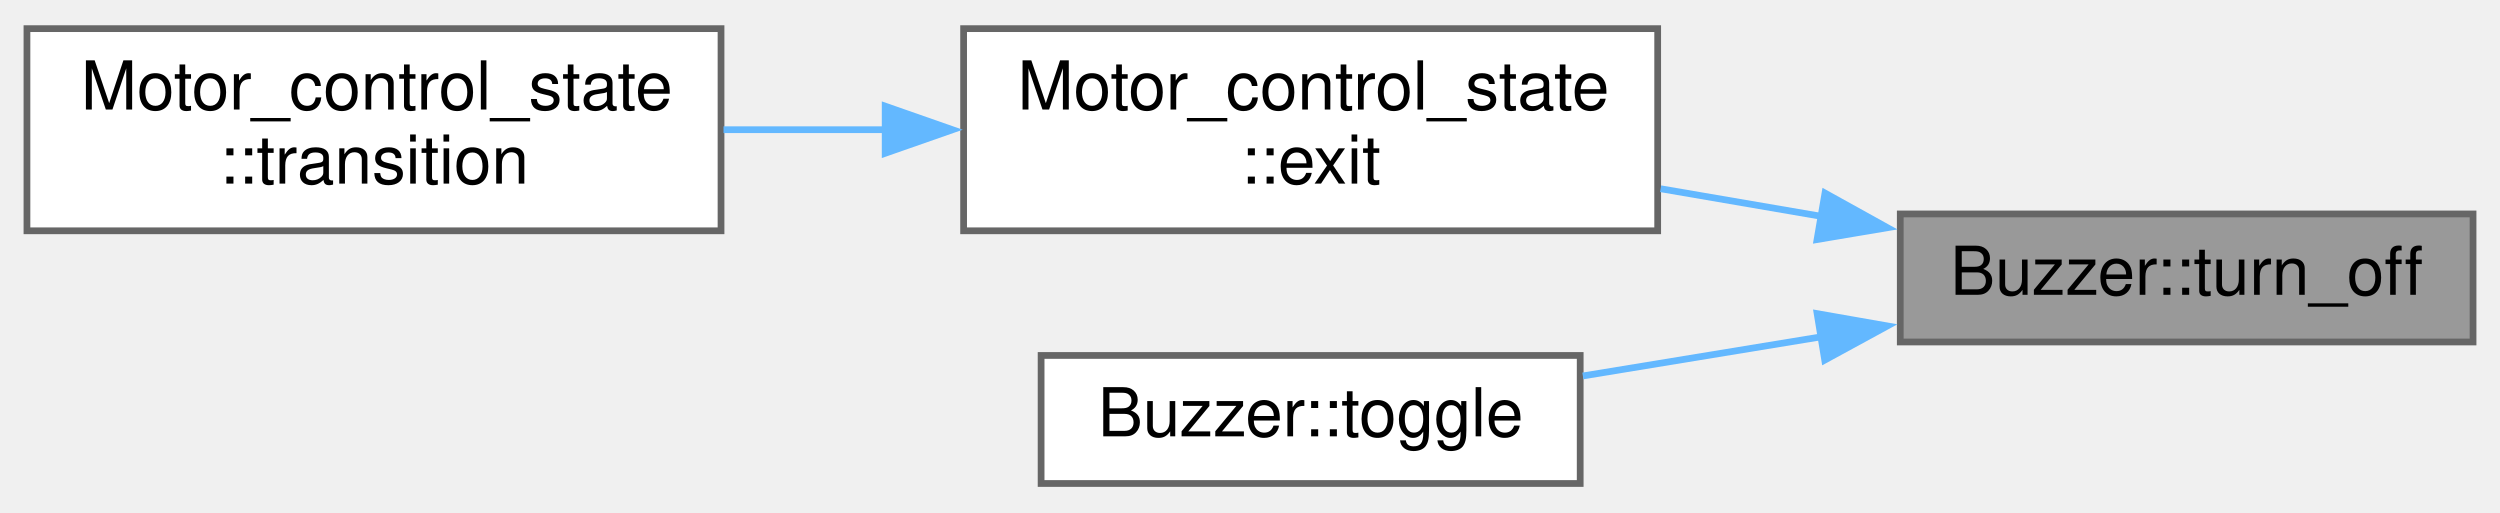
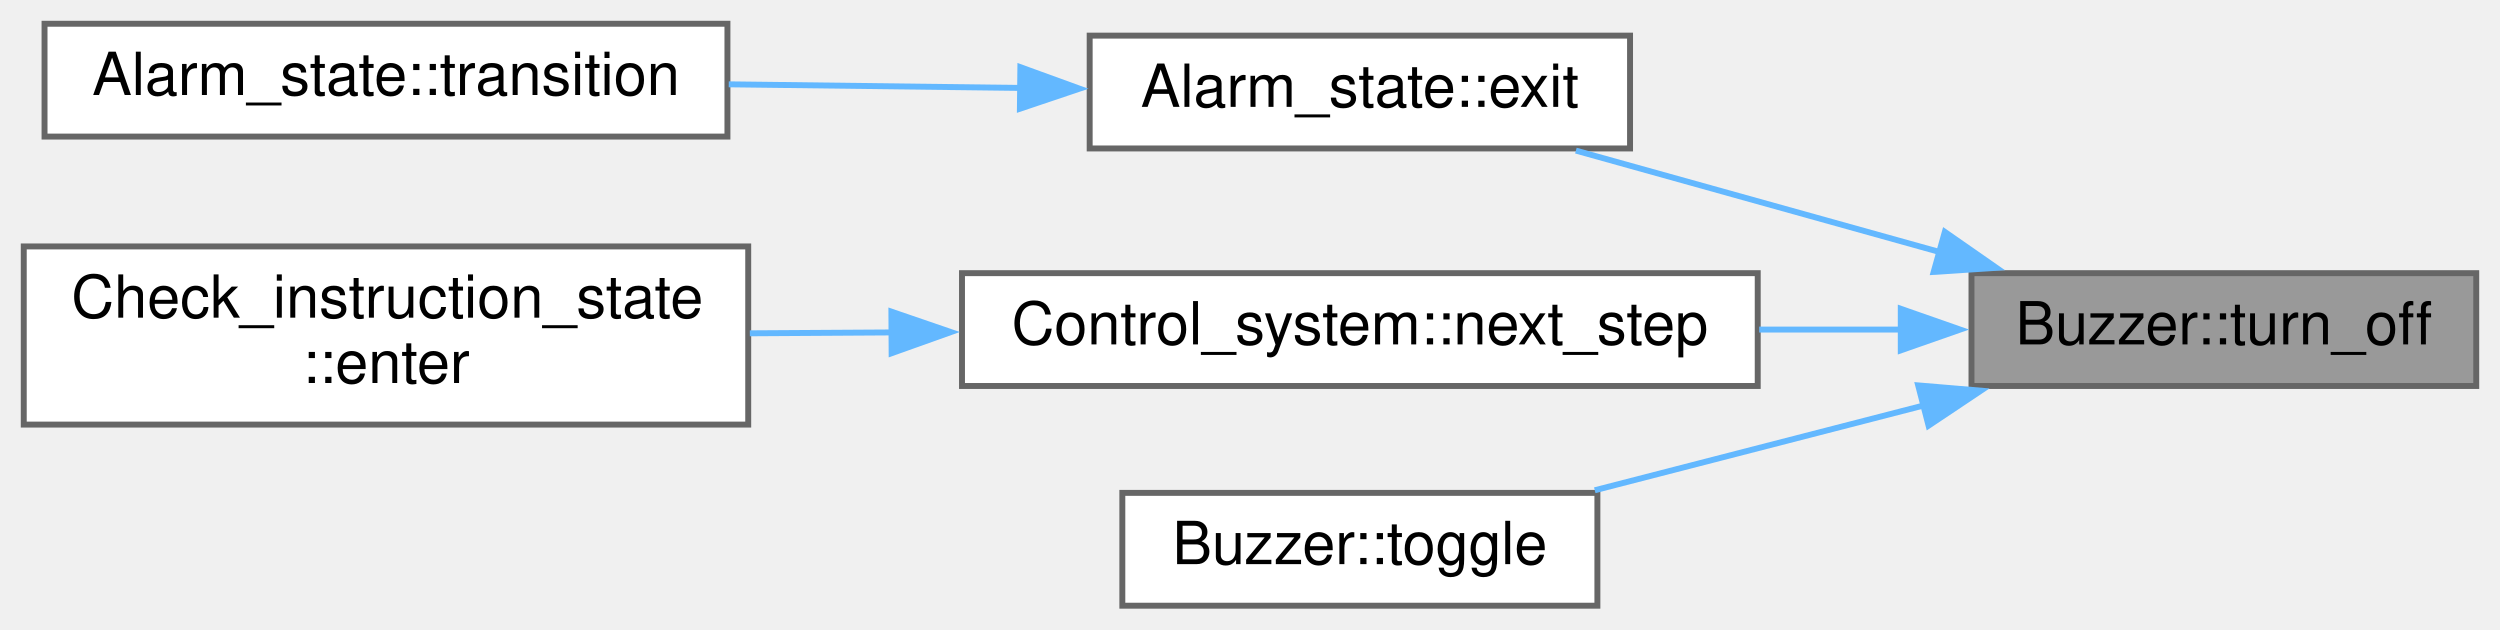
- <svg xmlns="http://www.w3.org/2000/svg" xmlns:xlink="http://www.w3.org/1999/xlink" width="371pt" height="76pt" viewBox="0.00 0.00 371.00 75.50">
-   <g id="graph0" class="graph" transform="scale(1 1) rotate(0) translate(4 71.5)">
+ <svg xmlns="http://www.w3.org/2000/svg" xmlns:xlink="http://www.w3.org/1999/xlink" width="421pt" height="106pt" viewBox="0.00 0.00 421.00 106.00">
+   <g id="graph0" class="graph" transform="scale(1 1) rotate(0) translate(4 102)">
    <g id="node1" class="node">
      <g id="a_node1">
        <a xlink:title="Apaga el buzzer.">
-           <polygon fill="#999999" stroke="#666666" points="363,-40 278,-40 278,-21 363,-21 363,-40" />
-           <text text-anchor="middle" x="320.5" y="-28" font-family="Helvetica,sans-Serif" font-size="10.00">Buzzer::turn_off</text>
+           <polygon fill="#999999" stroke="#666666" points="413,-56 328,-56 328,-37 413,-37 413,-56" />
+           <text text-anchor="middle" x="370.5" y="-44" font-family="Helvetica,sans-Serif" font-size="10.00">Buzzer::turn_off</text>
        </a>
      </g>
    </g>
    <g id="node2" class="node">
      <g id="a_node2">
-         <a xlink:href="class_motor__control__state.html#aad1d65bba61eca448757e07e4e7dcb2b" target="_top" xlink:title="Salida del estado, apaga LEDs y Buzzer.">
-           <polygon fill="white" stroke="#666666" points="242,-67.5 139,-67.5 139,-37.5 242,-37.5 242,-67.5" />
-           <text text-anchor="start" x="147" y="-55.5" font-family="Helvetica,sans-Serif" font-size="10.00">Motor_control_state</text>
-           <text text-anchor="middle" x="190.5" y="-44.5" font-family="Helvetica,sans-Serif" font-size="10.00">::exit</text>
+         <a xlink:href="class_alarm__state.html#acf39d27a3ccd1c25ade55e08918650f8" target="_top" xlink:title="Salida del estado, apaga LEDs y Buzzer.">
+           <polygon fill="white" stroke="#666666" points="270.5,-96 179.5,-96 179.5,-77 270.5,-77 270.5,-96" />
+           <text text-anchor="middle" x="225" y="-84" font-family="Helvetica,sans-Serif" font-size="10.00">Alarm_state::exit</text>
        </a>
      </g>
    </g>
    <g id="edge1" class="edge">
-       <path fill="none" stroke="#63b8ff" d="M266.26,-39.65C258.38,-41.01 250.27,-42.4 242.44,-43.74" />
-       <polygon fill="#63b8ff" stroke="#63b8ff" points="266.83,-43.1 276.1,-37.96 265.65,-36.2 266.83,-43.1" />
+       <path fill="none" stroke="#63b8ff" d="M322.63,-59.56C302.7,-65.12 279.86,-71.49 261.38,-76.64" />
+       <polygon fill="#63b8ff" stroke="#63b8ff" points="323.51,-62.95 332.2,-56.9 321.63,-56.21 323.51,-62.95" />
    </g>
    <g id="node4" class="node">
      <g id="a_node4">
-         <a xlink:href="class_buzzer.html#a7d0275af89ab487903752edc29a5bf2c" target="_top" xlink:title="Permuta el estado del led, si estaba encendido pasará a apagado y viceversa.">
-           <polygon fill="white" stroke="#666666" points="230.5,-19 150.5,-19 150.5,0 230.5,0 230.5,-19" />
-           <text text-anchor="middle" x="190.5" y="-7" font-family="Helvetica,sans-Serif" font-size="10.00">Buzzer::toggle</text>
+         <a xlink:href="class_control__system.html#aa98b33b5c57a47fb55e211516e49088b" target="_top" xlink:title="Enciende el buzzer por 100ms (bloqueante) y, si no esta anulado el próximo paso, avanza hacia la sigu...">
+           <polygon fill="white" stroke="#666666" points="292,-56 158,-56 158,-37 292,-37 292,-56" />
+           <text text-anchor="middle" x="225" y="-44" font-family="Helvetica,sans-Serif" font-size="10.00">Control_system::next_step</text>
        </a>
      </g>
    </g>
    <g id="edge3" class="edge">
-       <path fill="none" stroke="#63b8ff" d="M266.41,-21.79C254.52,-19.84 242.11,-17.8 230.9,-15.96" />
-       <polygon fill="#63b8ff" stroke="#63b8ff" points="265.66,-25.21 276.09,-23.38 266.79,-18.31 265.66,-25.21" />
+       <path fill="none" stroke="#63b8ff" d="M316.1,-46.5C308.32,-46.5 300.24,-46.5 292.25,-46.5" />
+       <polygon fill="#63b8ff" stroke="#63b8ff" points="316.09,-50 326.09,-46.5 316.09,-43 316.09,-50" />
+     </g>
+     <g id="node6" class="node">
+       <g id="a_node6">
+         <a xlink:href="class_buzzer.html#a7d0275af89ab487903752edc29a5bf2c" target="_top" xlink:title="Permuta el estado del led, si estaba encendido pasará a apagado y viceversa.">
+           <polygon fill="white" stroke="#666666" points="265,-19 185,-19 185,0 265,0 265,-19" />
+           <text text-anchor="middle" x="225" y="-7" font-family="Helvetica,sans-Serif" font-size="10.00">Buzzer::toggle</text>
+         </a>
+       </g>
+     </g>
+     <g id="edge5" class="edge">
+       <path fill="none" stroke="#63b8ff" d="M320.06,-33.75C301.9,-29.07 281.63,-23.84 264.56,-19.44" />
+       <polygon fill="#63b8ff" stroke="#63b8ff" points="319.02,-37.1 329.58,-36.21 320.77,-30.32 319.02,-37.1" />
    </g>
    <g id="node3" class="node">
      <g id="a_node3">
-         <a xlink:href="class_motor__control__state.html#a399ab3c70b5a5d98f7b6ca5f5dfd5ecb" target="_top" xlink:title="Transición de estados.">
-           <polygon fill="white" stroke="#666666" points="103,-67.5 0,-67.5 0,-37.5 103,-37.5 103,-67.5" />
-           <text text-anchor="start" x="8" y="-55.5" font-family="Helvetica,sans-Serif" font-size="10.00">Motor_control_state</text>
-           <text text-anchor="middle" x="51.5" y="-44.5" font-family="Helvetica,sans-Serif" font-size="10.00">::transition</text>
+         <a xlink:href="class_alarm__state.html#adb40defa4c50d289290b44b2a4f41189" target="_top" xlink:title="Transición de estados.">
+           <polygon fill="white" stroke="#666666" points="118.5,-98 3.5,-98 3.5,-79 118.5,-79 118.5,-98" />
+           <text text-anchor="middle" x="61" y="-86" font-family="Helvetica,sans-Serif" font-size="10.00">Alarm_state::transition</text>
        </a>
      </g>
    </g>
    <g id="edge2" class="edge">
-       <path fill="none" stroke="#63b8ff" d="M127.56,-52.5C119.47,-52.5 111.26,-52.5 103.37,-52.5" />
-       <polygon fill="#63b8ff" stroke="#63b8ff" points="127.36,-56 137.36,-52.5 127.36,-49 127.36,-56" />
+       <path fill="none" stroke="#63b8ff" d="M168,-87.19C152.06,-87.39 134.7,-87.6 118.72,-87.8" />
+       <polygon fill="#63b8ff" stroke="#63b8ff" points="167.83,-90.69 177.79,-87.07 167.75,-83.69 167.83,-90.69" />
+     </g>
+     <g id="node5" class="node">
+       <g id="a_node5">
+         <a xlink:href="class_check__instruction__state.html#ae13ba3789ab274a7dddf19be0a413b55" target="_top" xlink:title="Método que se llama al ingresar al estado.">
+           <polygon fill="white" stroke="#666666" points="122,-60.5 0,-60.5 0,-30.5 122,-30.5 122,-60.5" />
+           <text text-anchor="start" x="8" y="-48.5" font-family="Helvetica,sans-Serif" font-size="10.00">Check_instruction_state</text>
+           <text text-anchor="middle" x="61" y="-37.5" font-family="Helvetica,sans-Serif" font-size="10.00">::enter</text>
+         </a>
+       </g>
+     </g>
+     <g id="edge4" class="edge">
+       <path fill="none" stroke="#63b8ff" d="M146.29,-46.02C138.22,-45.97 130.11,-45.92 122.27,-45.87" />
+       <polygon fill="#63b8ff" stroke="#63b8ff" points="146.11,-49.52 156.13,-46.08 146.15,-42.52 146.11,-49.52" />
    </g>
  </g>
</svg>
